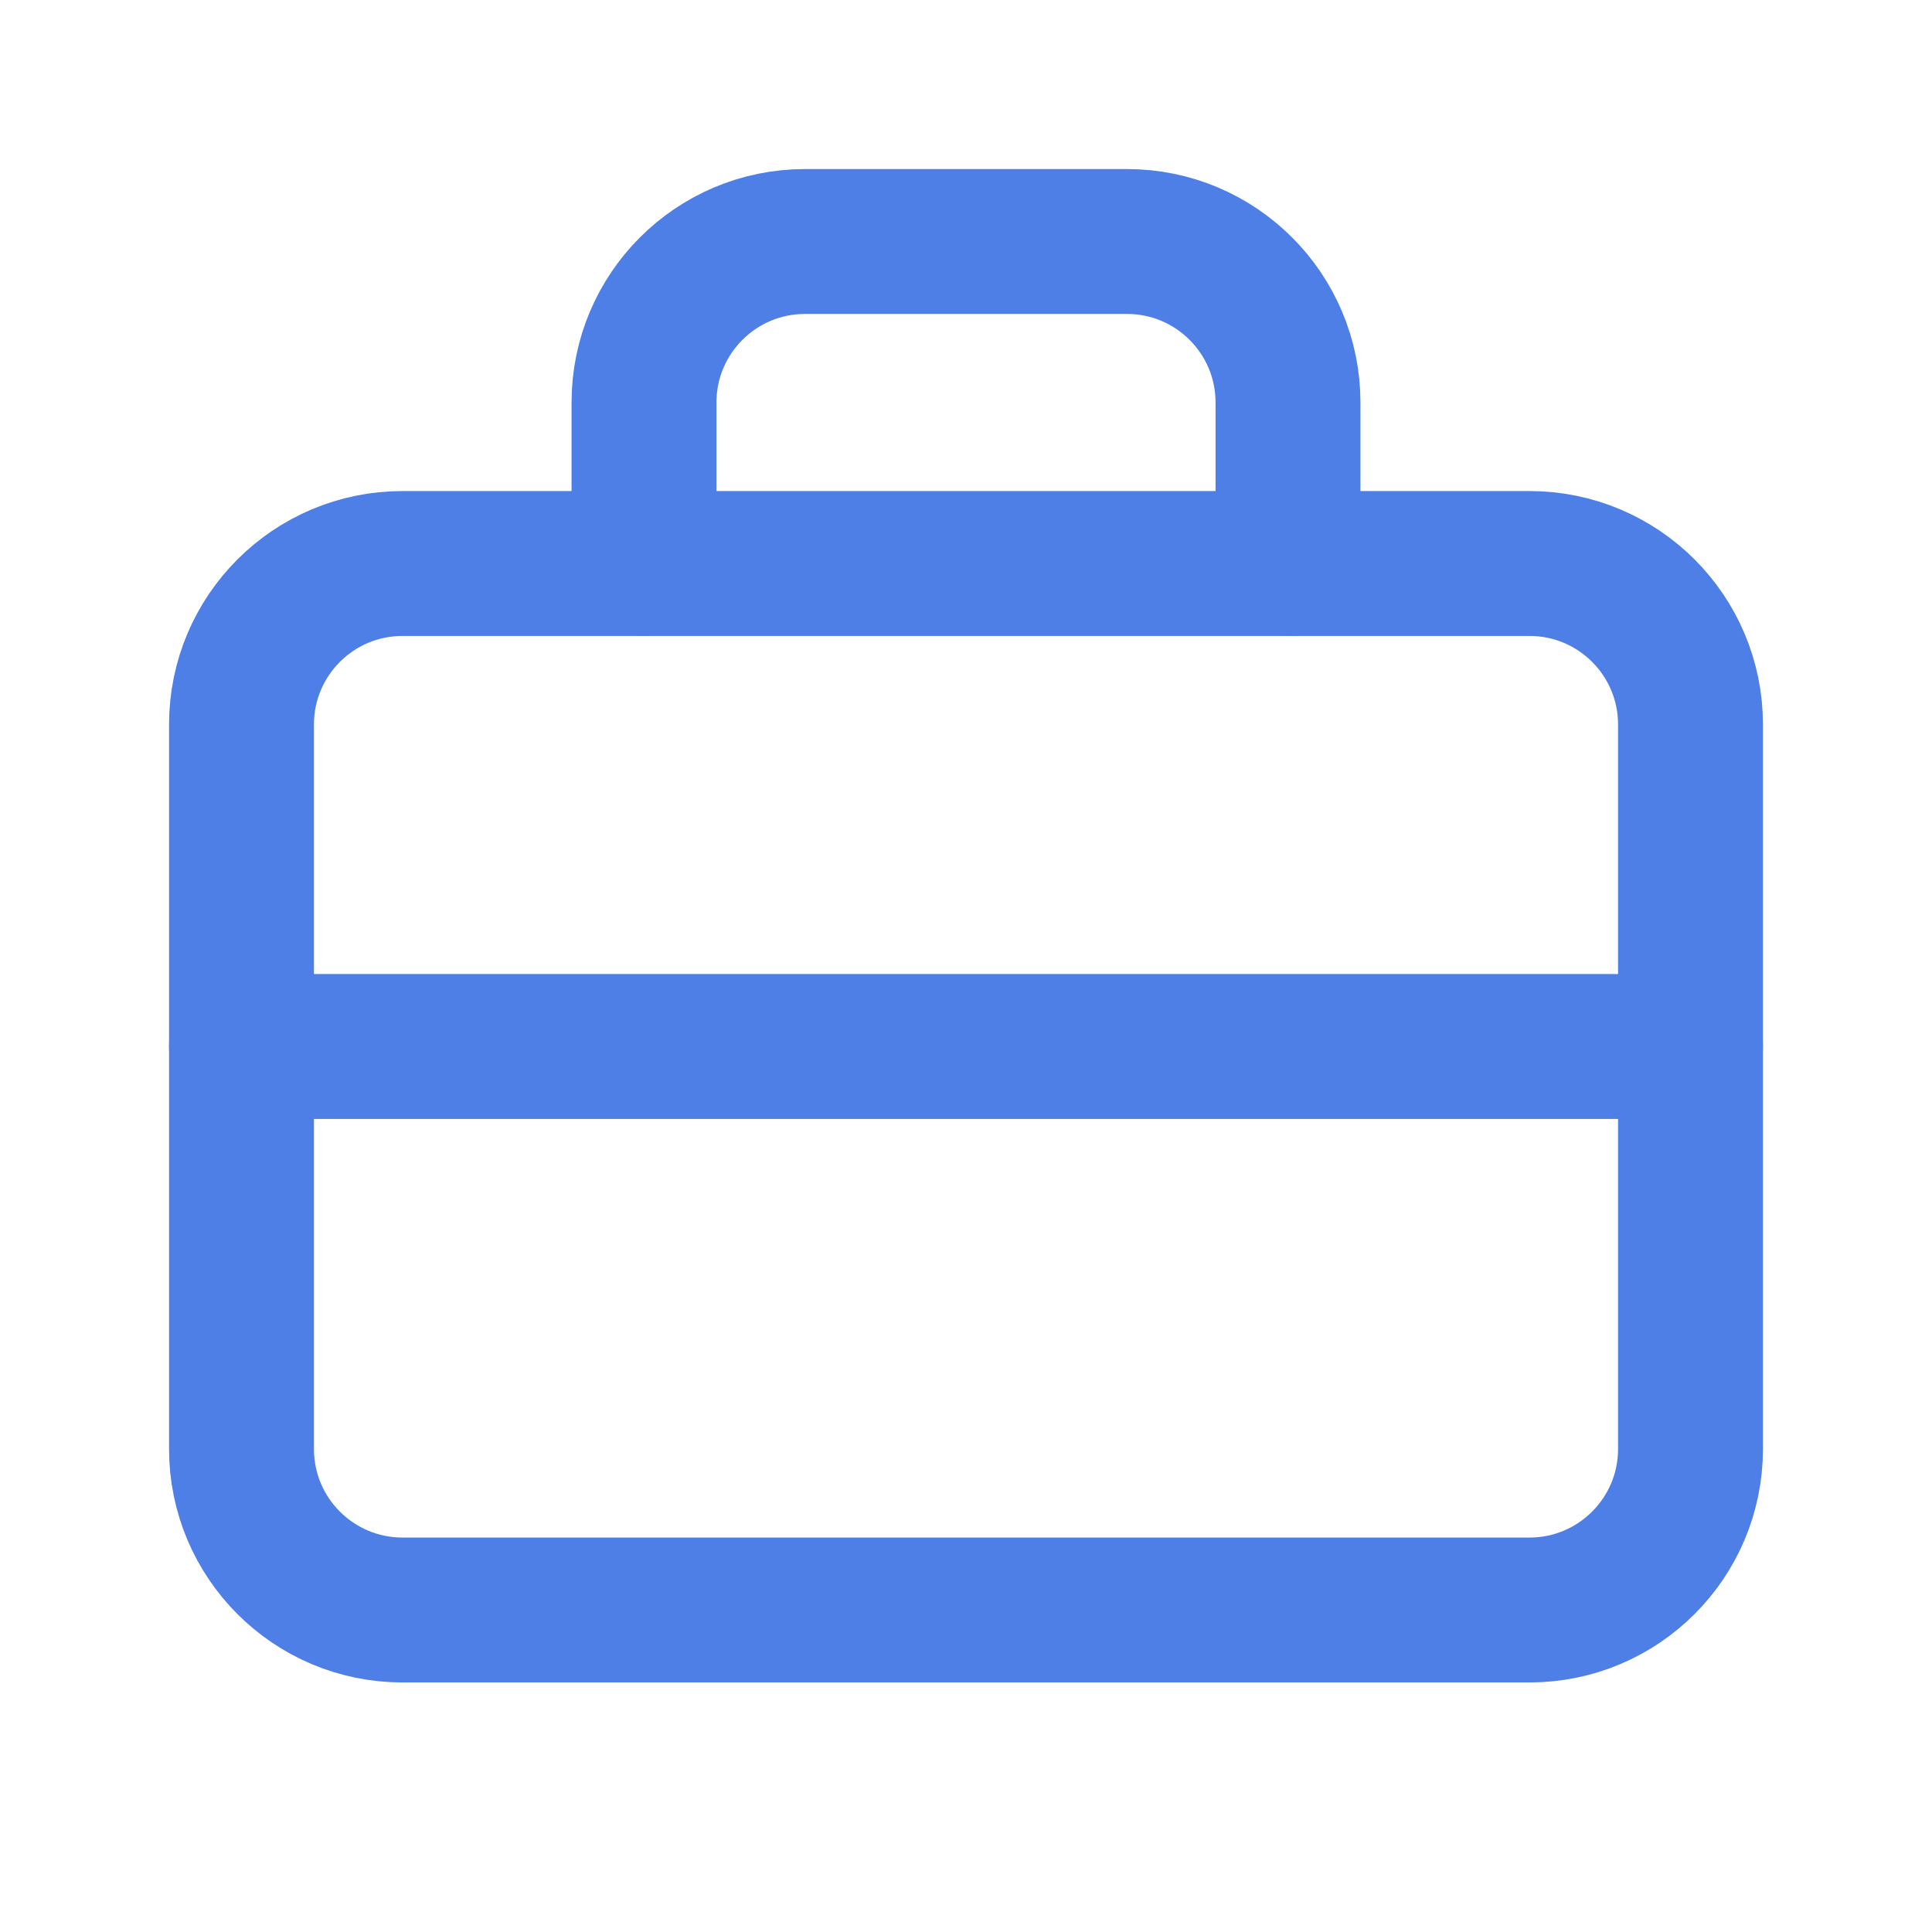
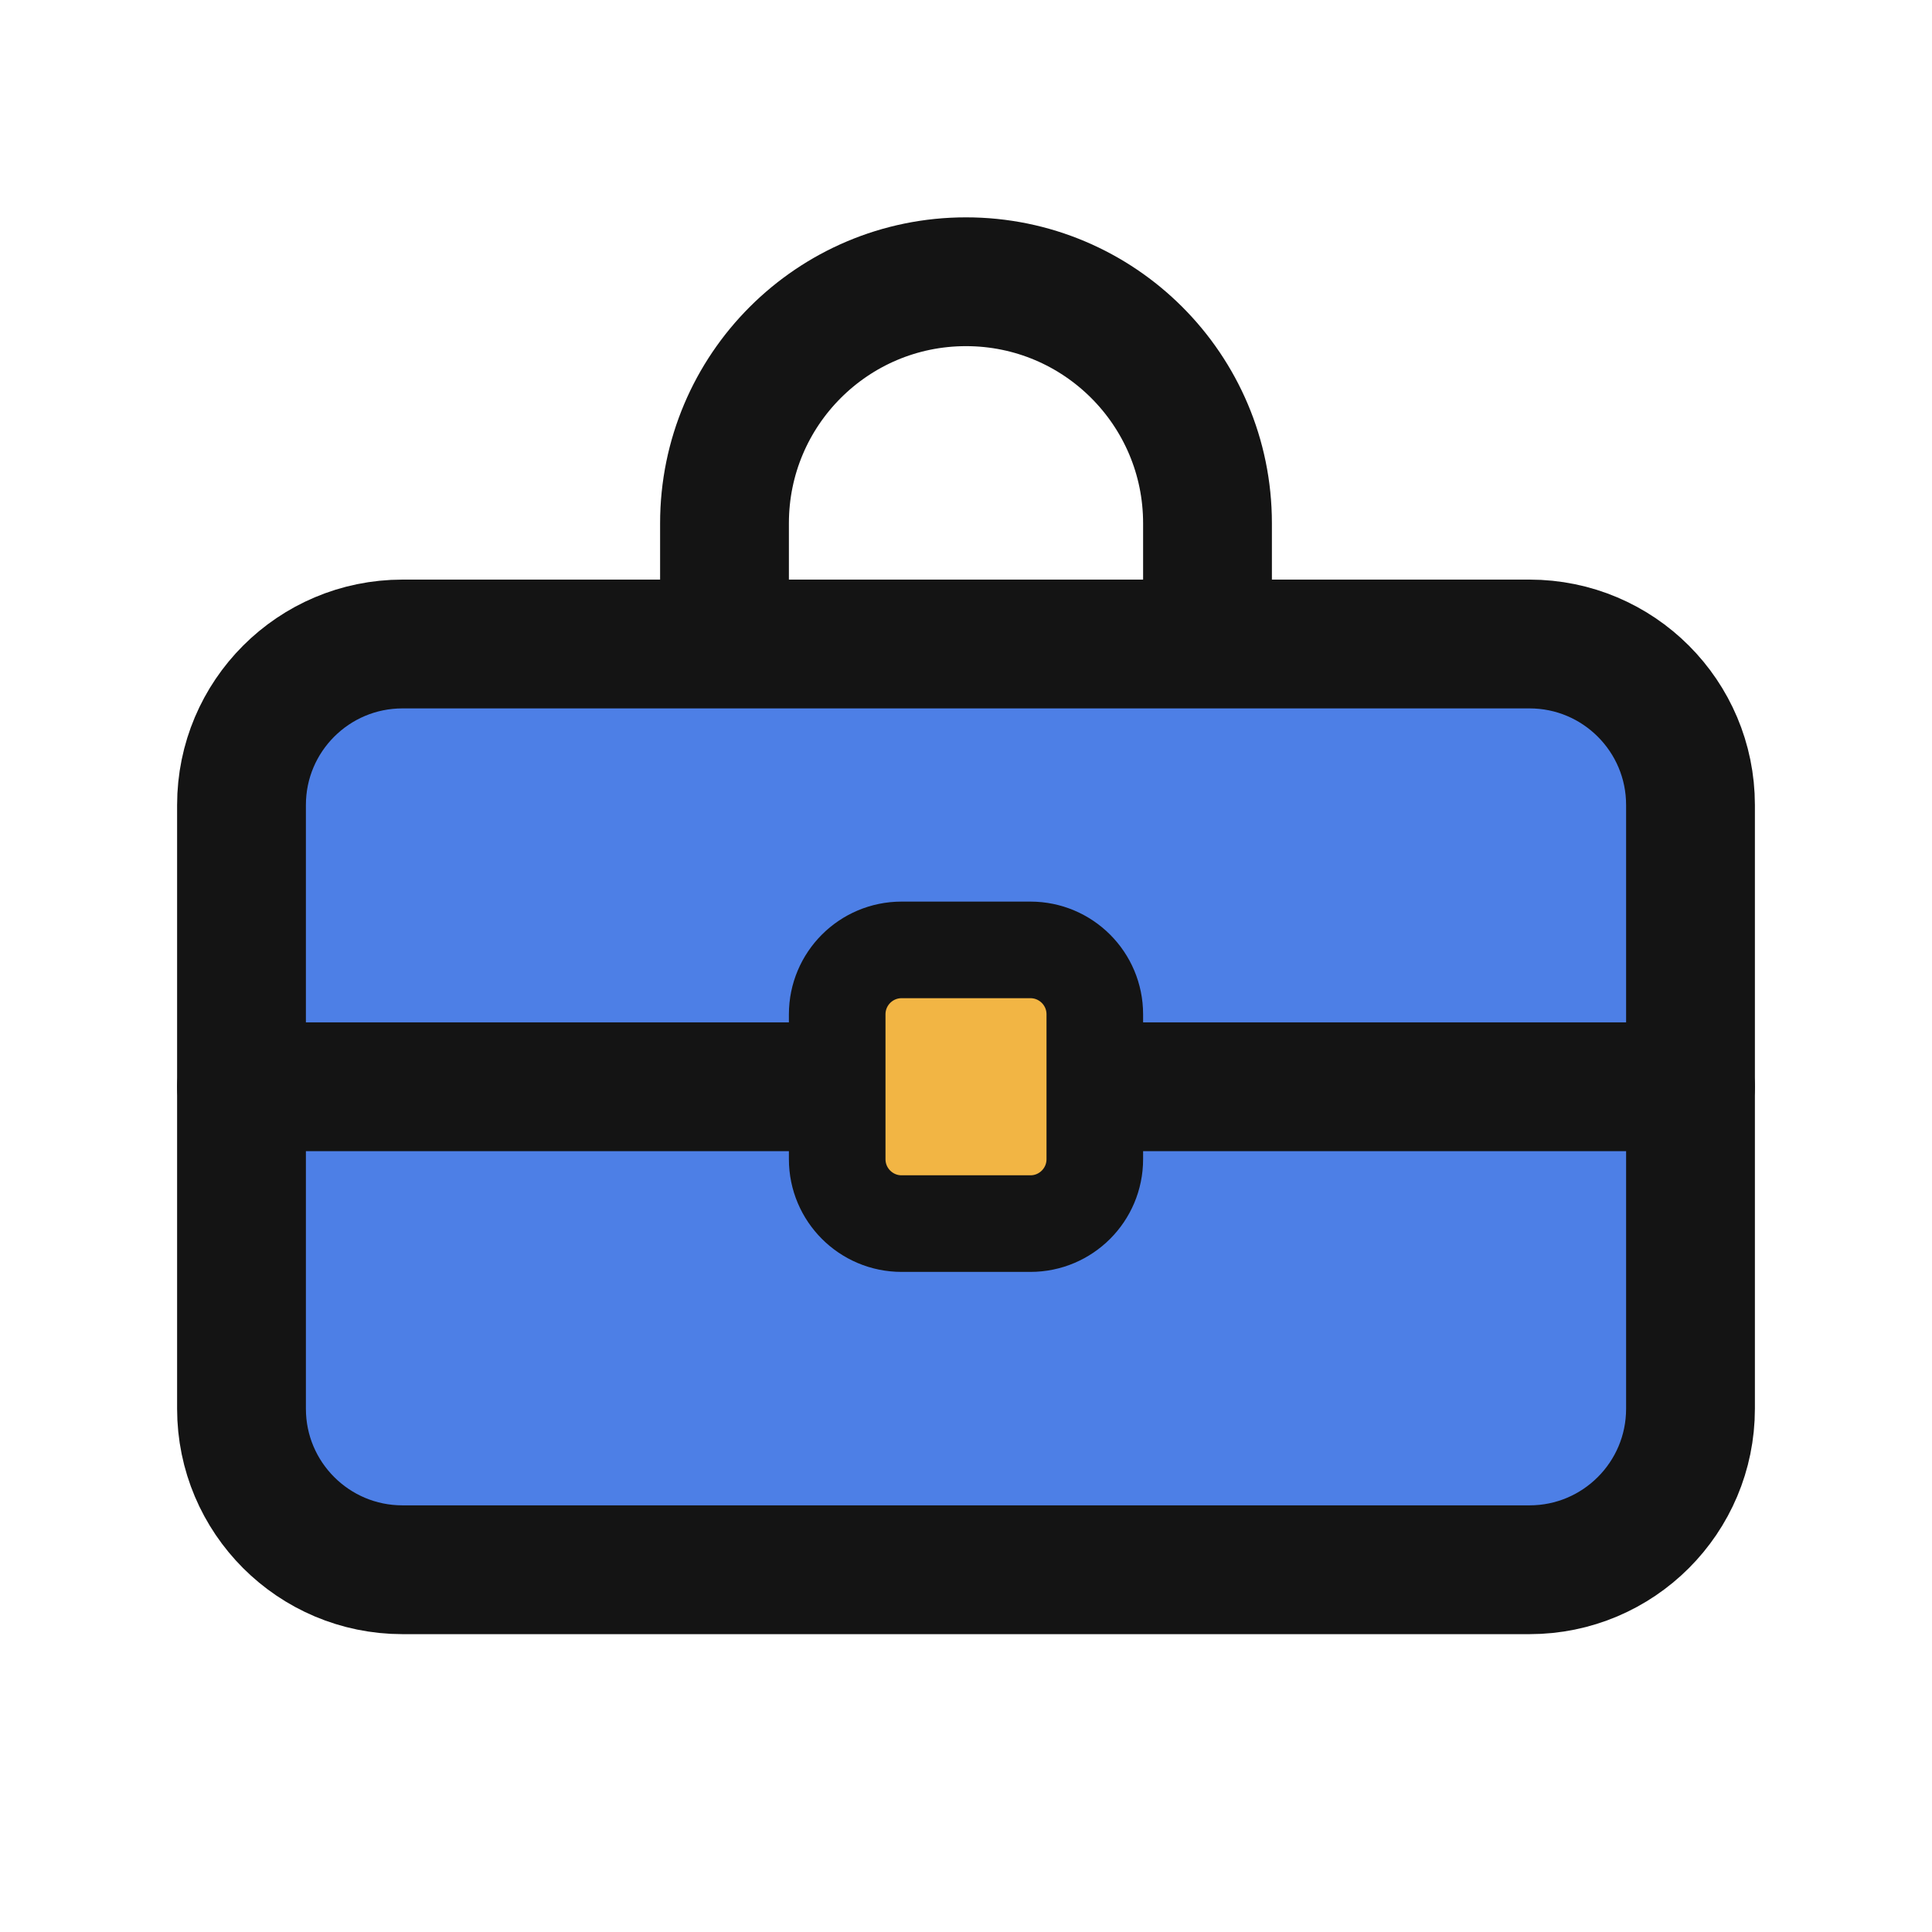
- <svg xmlns="http://www.w3.org/2000/svg" width="24" height="24" viewBox="0 0 24 24" fill="none" stroke="#4d7fe6" stroke-width="1.8" stroke-linecap="round" stroke-linejoin="round" aria-hidden="true">
-   <rect x="3" y="7" width="18" height="13" rx="2" />
-   <path d="M8 7V5a2 2 0 0 1 2-2h4a2 2 0 0 1 2 2v2" />
-   <path d="M3 13h18" />
+ <svg xmlns="http://www.w3.org/2000/svg" width="24" height="24" viewBox="0 0 24 24" stroke="#141414" stroke-width="1.6" stroke-linejoin="round" stroke-linecap="round" aria-hidden="true">
+   <path d="M9 8V6.5a3 3 0 0 1 6 0V8" fill="none" />
+   <rect x="3" y="8" width="18" height="11.5" rx="2" fill="#4d7fe6" />
+   <path d="M3 13.5h18" fill="none" />
+   <rect x="10.4" y="11.8" width="3.2" height="3.4" rx="0.8" fill="#f2b544" stroke-width="1.2" />
</svg>
